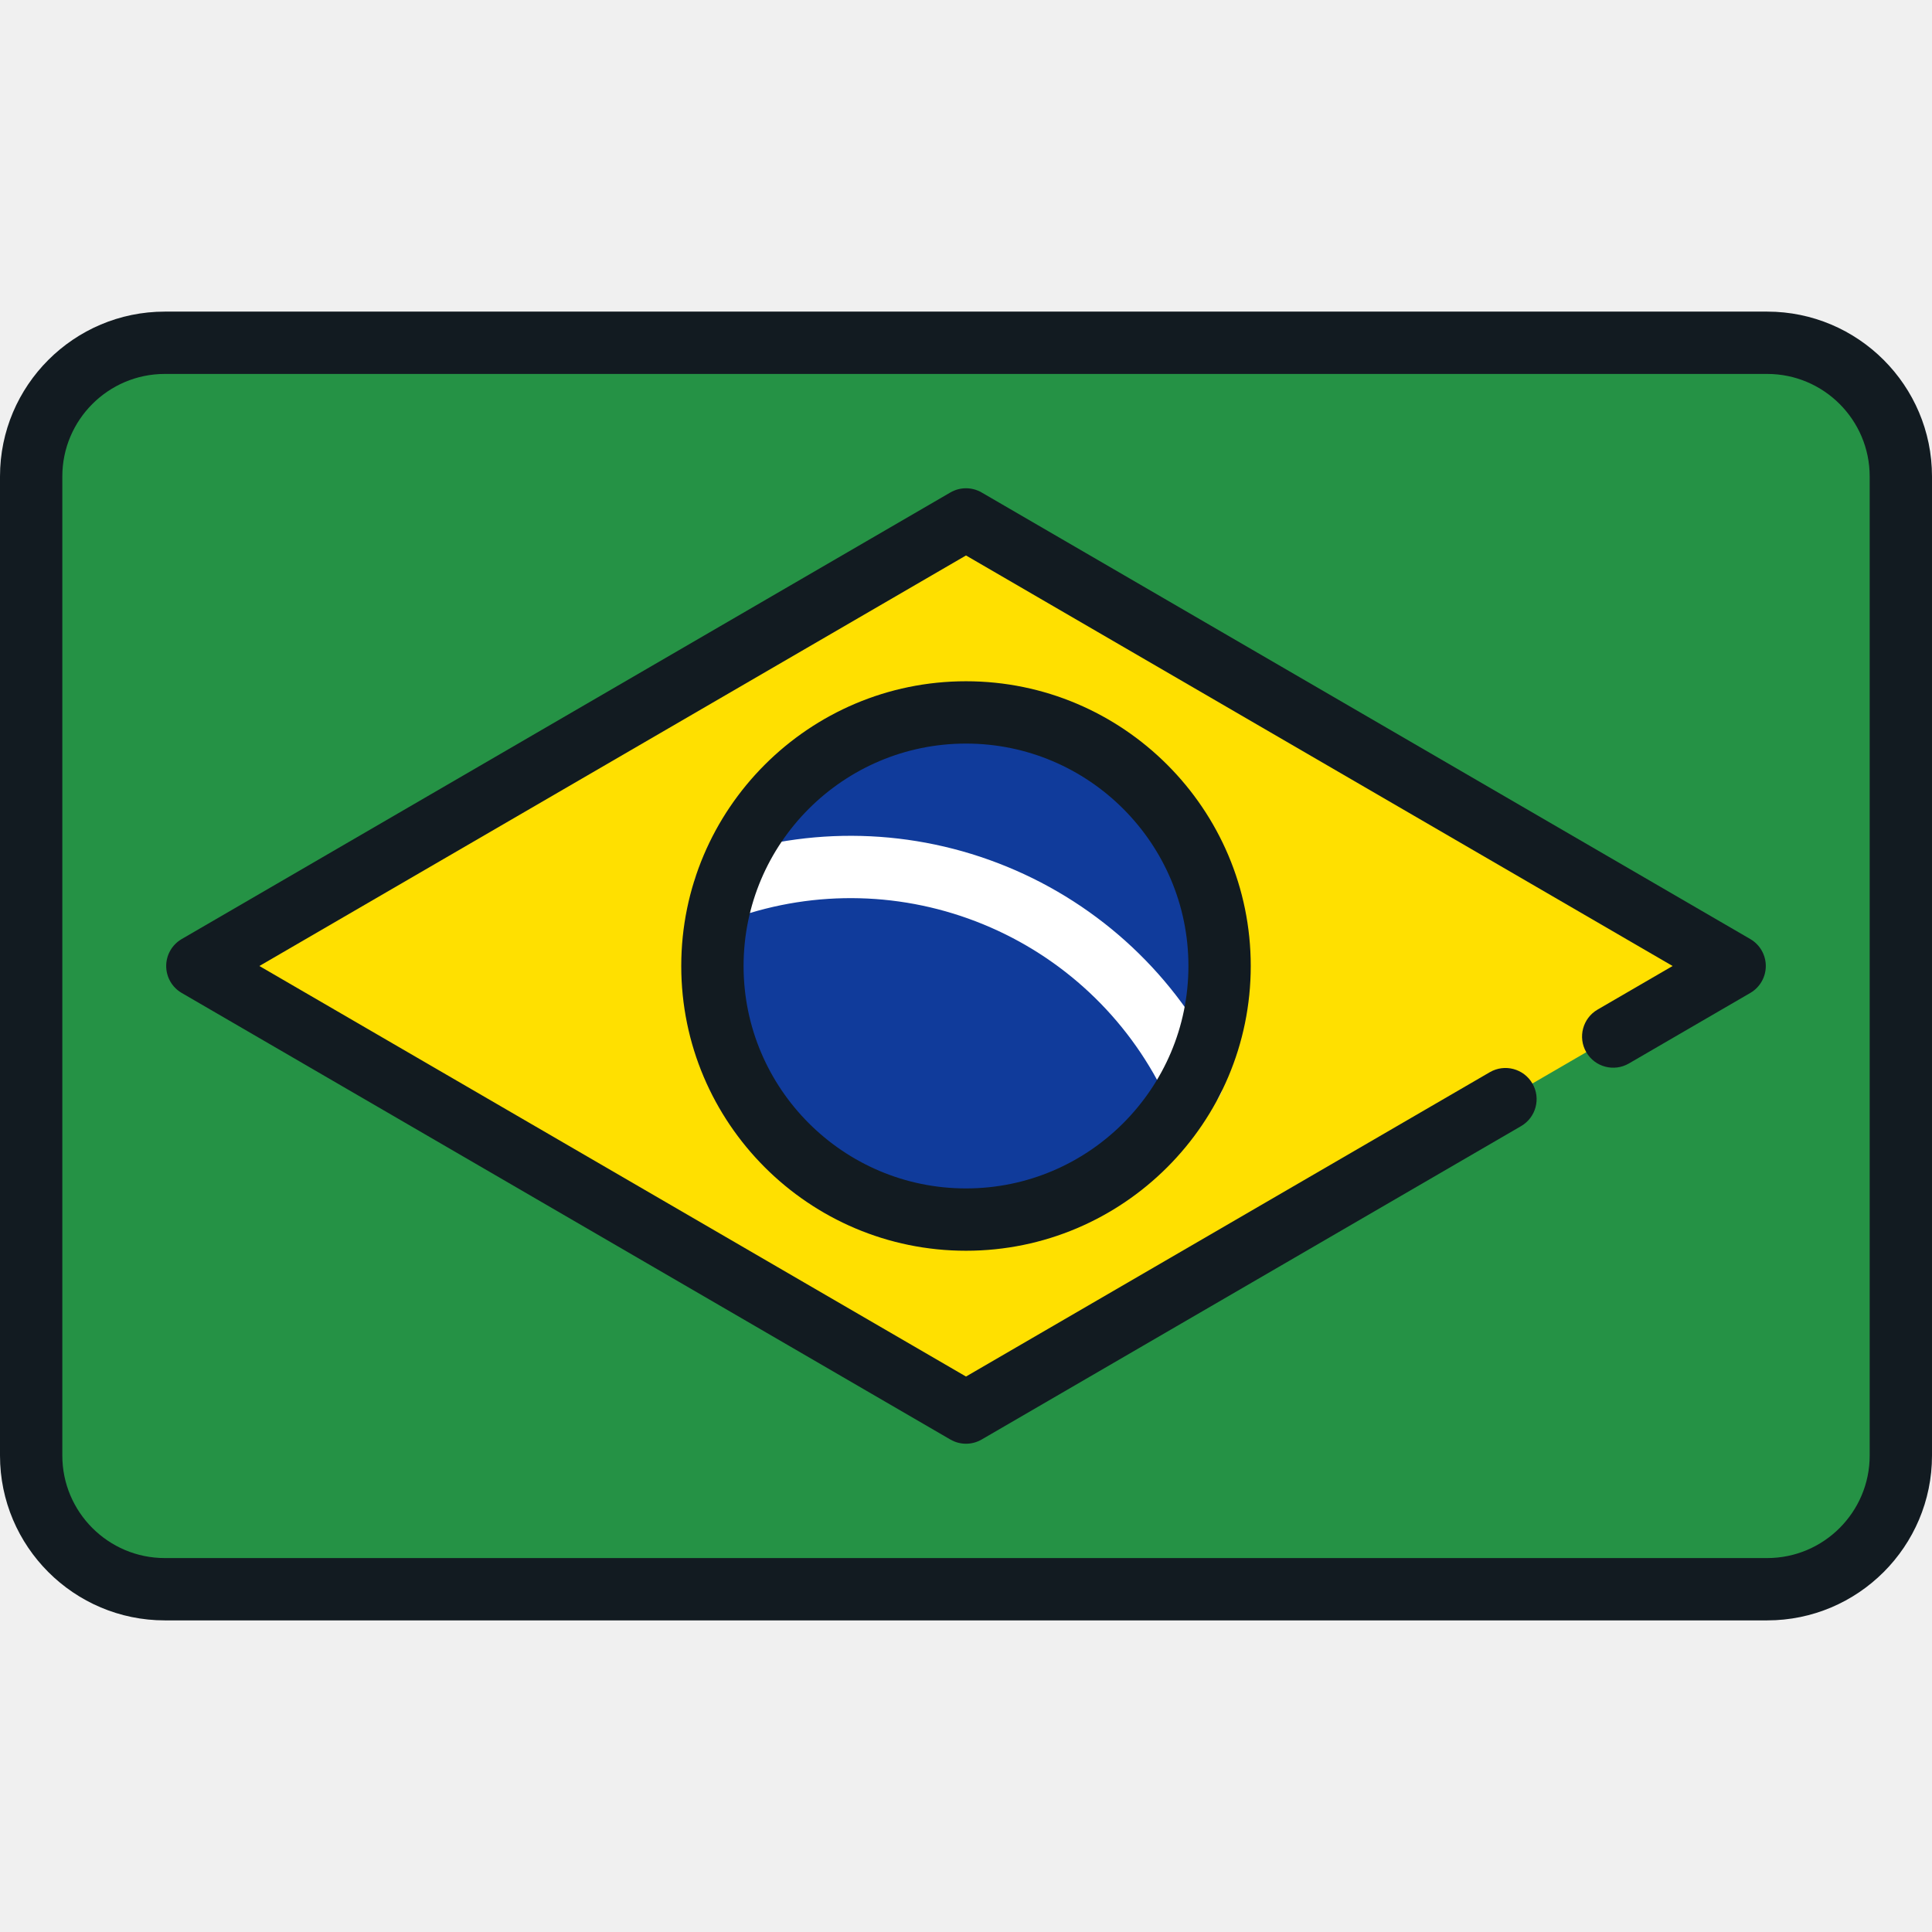
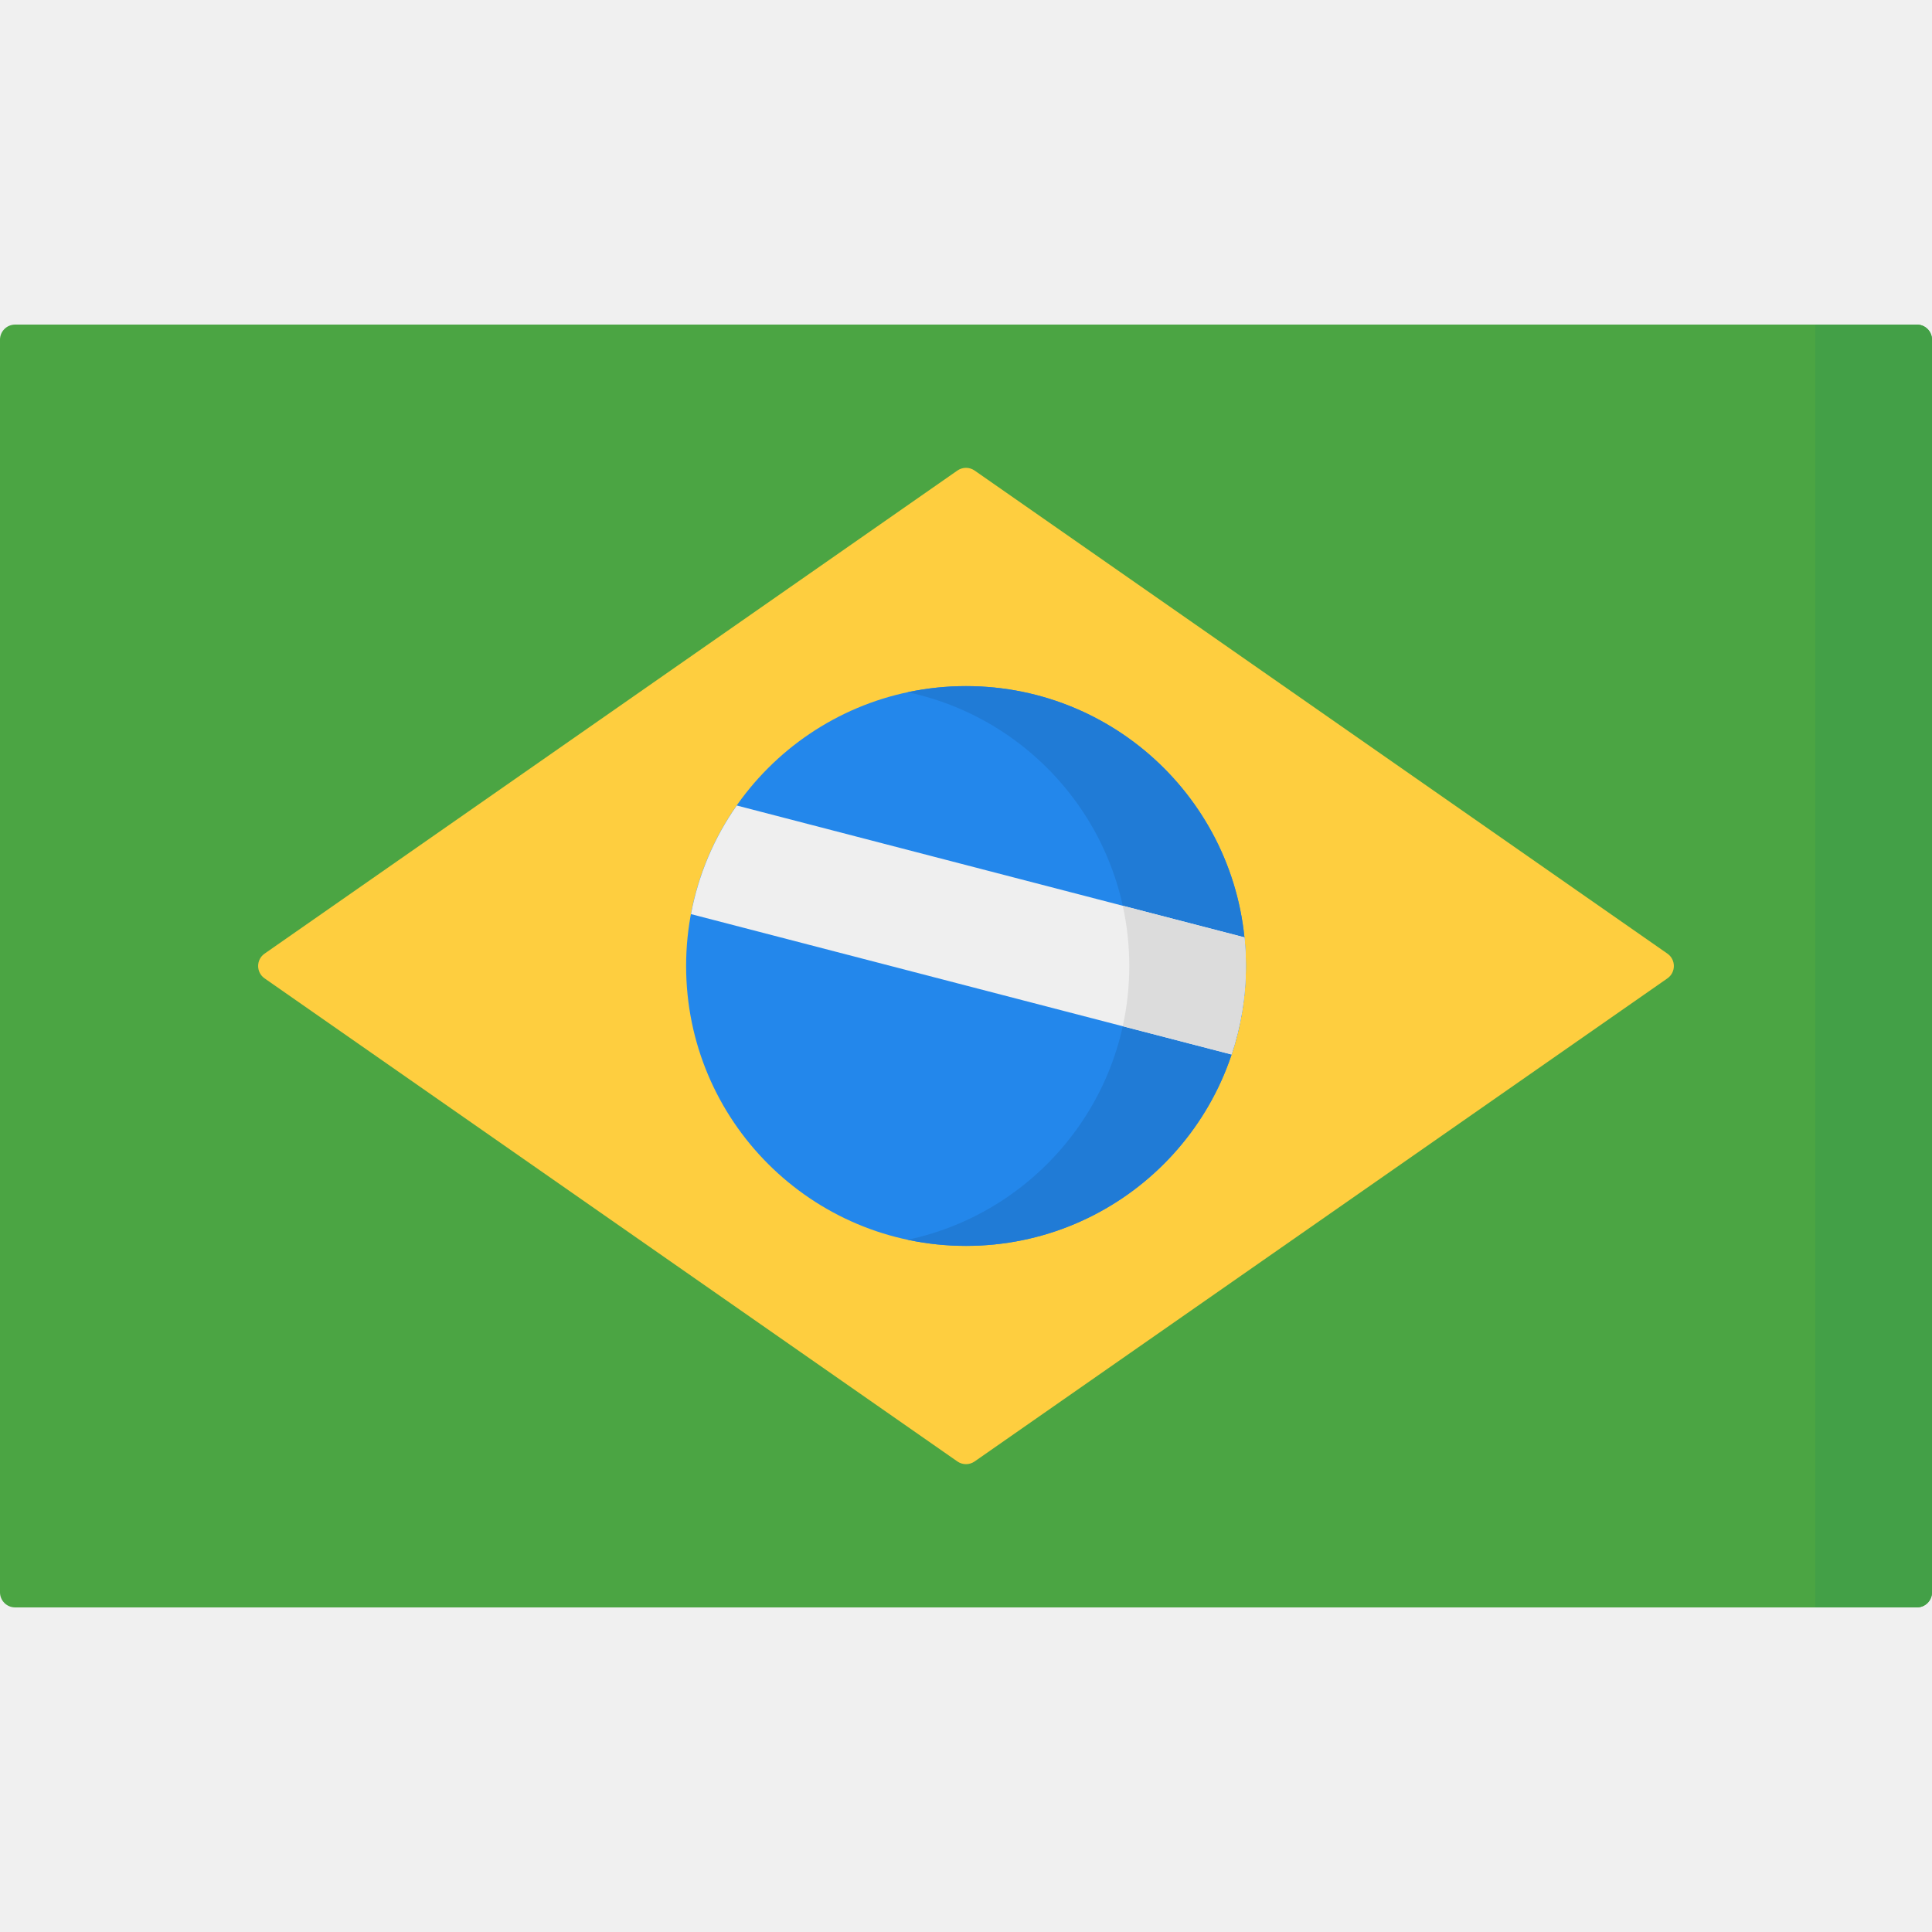
- <svg xmlns="http://www.w3.org/2000/svg" version="1.1" id="Layer_1" x="0px" y="0px" viewBox="0 0 512 512" style="enable-background:new 0 0 512 512;" xml:space="preserve">
-   <path style="fill:#259245;" d="M503.742,126.073v259.854c0,19.459-15.775,35.234-35.234,35.234H43.492  c-19.459,0-35.234-15.775-35.234-35.234V126.073c0-19.459,15.775-35.234,35.234-35.234h425.015  C487.967,90.839,503.742,106.614,503.742,126.073z" />
-   <polygon style="fill:#FFE000;" points="256,374.346 52.301,256 256,137.654 459.699,256 " />
-   <circle style="fill:#103B9B;" cx="256" cy="256" r="67.199" />
-   <path style="fill:#FFFFFF;" d="M316.031,294.63c-3.06,0-5.999-1.708-7.43-4.642c-9.946-20.411-27.004-36.404-48.031-45.033  c-21.025-8.628-44.396-9.231-65.809-1.696c-4.302,1.508-9.017-0.748-10.531-5.05c-1.513-4.302,0.748-9.017,5.05-10.531  c25.238-8.88,52.784-8.171,77.562,1.996c24.781,10.171,44.884,29.02,56.607,53.076c1.997,4.1,0.294,9.044-3.805,11.042  C318.476,294.361,317.244,294.63,316.031,294.63z" />
+ <svg xmlns="http://www.w3.org/2000/svg" id="Layer_1" enable-background="new 0 0 512 512" height="512" viewBox="0 0 512 512" width="512">
  <g>
-     <path style="fill:#121B21;" d="M463.848,248.86L260.149,130.514c-2.566-1.491-5.731-1.491-8.297,0L48.153,248.86   c-2.545,1.478-4.11,4.198-4.11,7.14c0,2.942,1.566,5.663,4.109,7.14l203.699,118.346c1.283,0.745,2.715,1.118,4.149,1.118   s2.865-0.372,4.149-1.118l142.96-83.059c3.944-2.291,5.283-7.346,2.993-11.289c-2.294-3.945-7.347-5.283-11.289-2.993L256,364.796   L68.74,256L256,147.204L443.26,256l-19.887,11.554c-3.944,2.291-5.283,7.346-2.993,11.289c2.291,3.944,7.345,5.282,11.289,2.993   l32.177-18.695c2.543-1.479,4.109-4.198,4.109-7.14C467.956,253.058,466.391,250.337,463.848,248.86z" />
-     <path style="fill:#121B21;" d="M180.539,256c0,41.61,33.851,75.461,75.461,75.461S331.461,297.61,331.461,256   S297.61,180.539,256,180.539S180.539,214.39,180.539,256z M314.945,256c0,32.503-26.443,58.945-58.945,58.945   S197.055,288.502,197.055,256s26.443-58.945,58.945-58.945S314.945,223.497,314.945,256z" />
-     <path style="fill:#121B21;" d="M468.324,82.581H43.676C19.594,82.581,0,102.174,0,126.257v259.486   c0,24.083,19.594,43.676,43.676,43.676h424.647c24.083,0,43.676-19.594,43.676-43.676V126.257   C512,102.174,492.406,82.581,468.324,82.581z M495.484,385.743c0,14.977-12.183,27.16-27.16,27.16H43.676   c-14.977,0-27.16-12.183-27.16-27.16V126.257c0-14.977,12.183-27.16,27.16-27.16h424.647c14.977,0,27.16,12.183,27.16,27.16   V385.743z" />
+     <path d="m508 425.98h-504c-2.209 0-4-1.791-4-4v-331.96c0-2.209 1.791-4 4-4h504c2.209 0 4 1.791 4 4v331.96c0 2.209-1.791 4-4 4z" fill="#4ba543" />
+     <path d="m481.095 86.02v339.96h26.905c2.209 0 4-1.791 4-4v-331.96c0-2.209-1.791-4-4-4z" fill="#43a047" />
+     <path d="m70.122 252.719 183.59-128.017c1.375-.959 3.201-.959 4.576 0l183.59 128.017c2.283 1.592 2.283 4.97 0 6.562l-183.59 128.017c-1.375.959-3.201.959-4.576 0l-183.59-128.017c-2.283-1.592-2.283-4.97 0-6.562z" fill="#fece3f" />
+     <circle cx="256" cy="256" fill="#2387eb" r="74.173" />
+     <path d="m256 181.827c-5.3 0-10.467.566-15.453 1.623 33.546 7.111 58.72 36.886 58.72 72.55s-25.175 65.439-58.72 72.55c4.986 1.057 10.152 1.623 15.453 1.623 40.965 0 74.173-33.208 74.173-74.173s-33.208-74.173-74.173-74.173z" fill="#207bd6" />
+     <path d="m183.12 242.249 143.247 37.202c2.456-7.373 3.806-15.252 3.806-23.451 0-2.563-.13-5.095-.384-7.591l-134.54-34.941c-5.939 8.467-10.15 18.228-12.129 28.781z" fill="#efefef" />
+     <path d="m297.54 271.964 28.827 7.487c2.456-7.373 3.806-15.252 3.806-23.451 0-2.563-.13-5.095-.384-7.591l-32.25-8.376c1.129 5.143 1.729 10.484 1.729 15.967 0 5.481-.6 10.822-1.728 15.964z" fill="#dcdcdc" />
  </g>
-   <g>
- </g>
-   <g>
- </g>
-   <g>
- </g>
-   <g>
- </g>
-   <g>
- </g>
-   <g>
- </g>
-   <g>
- </g>
-   <g>
- </g>
-   <g>
- </g>
-   <g>
- </g>
-   <g>
- </g>
-   <g>
- </g>
-   <g>
- </g>
-   <g>
- </g>
-   <g>
- </g>
</svg>
